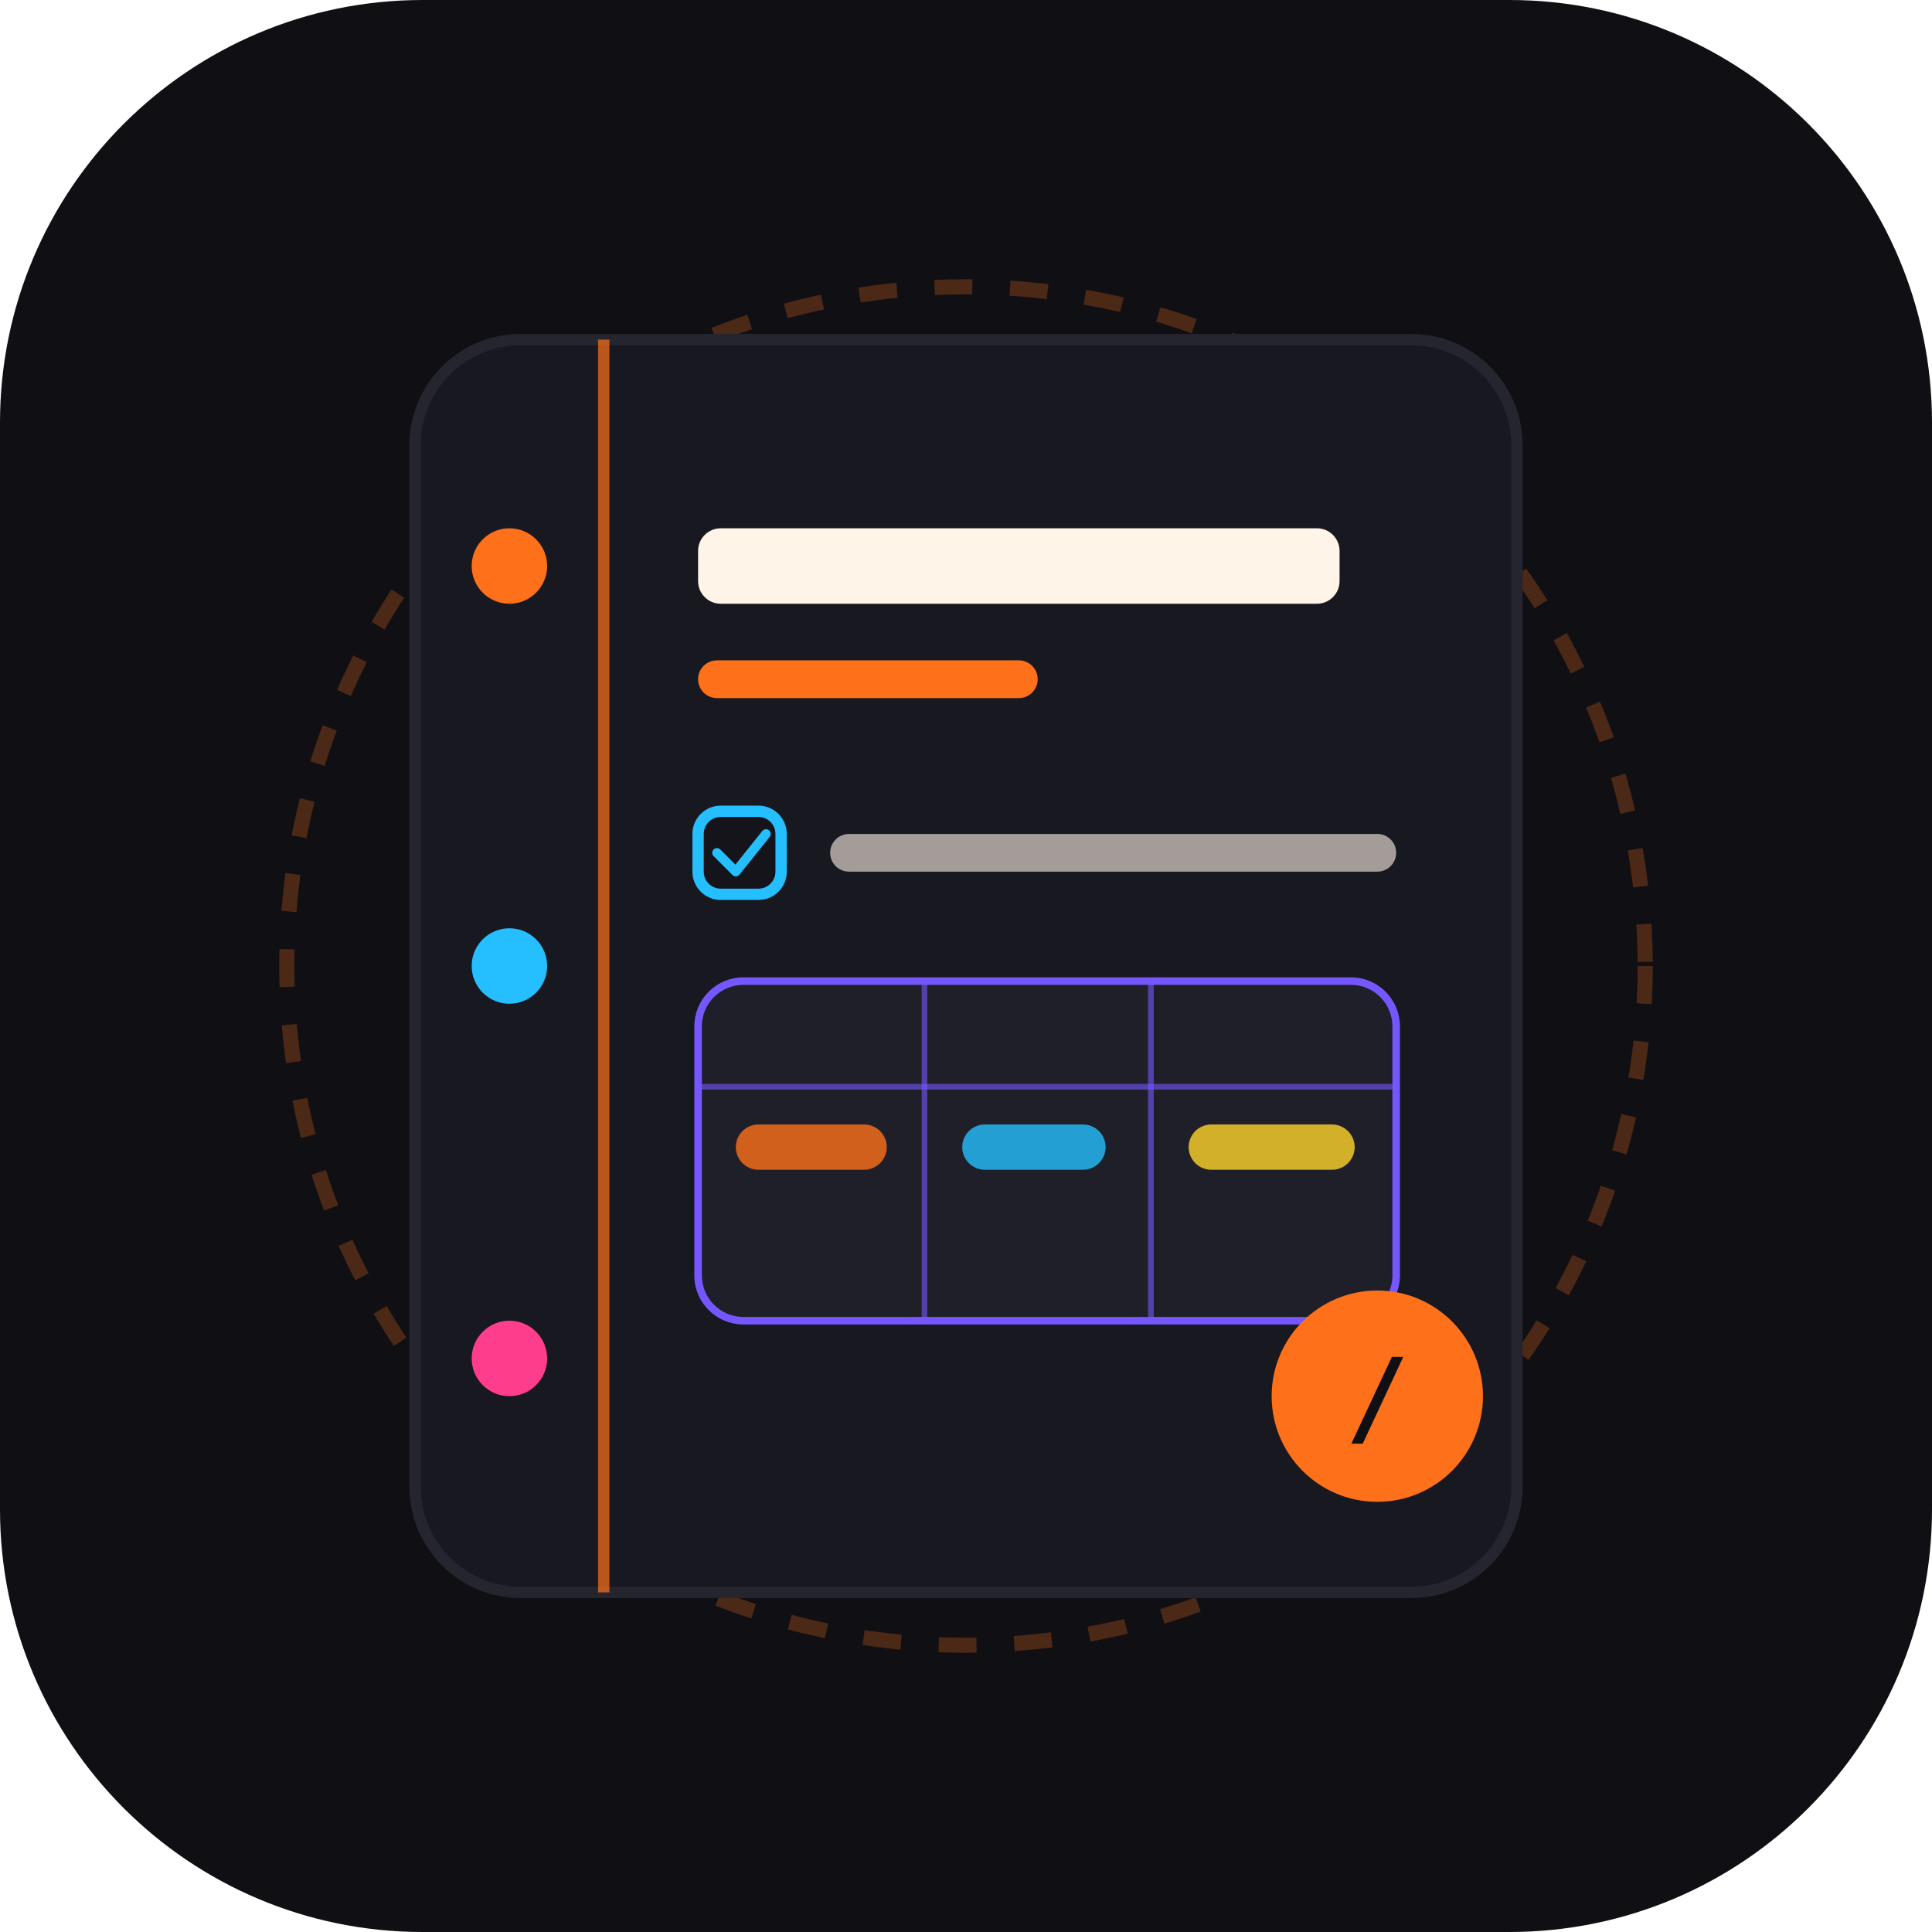
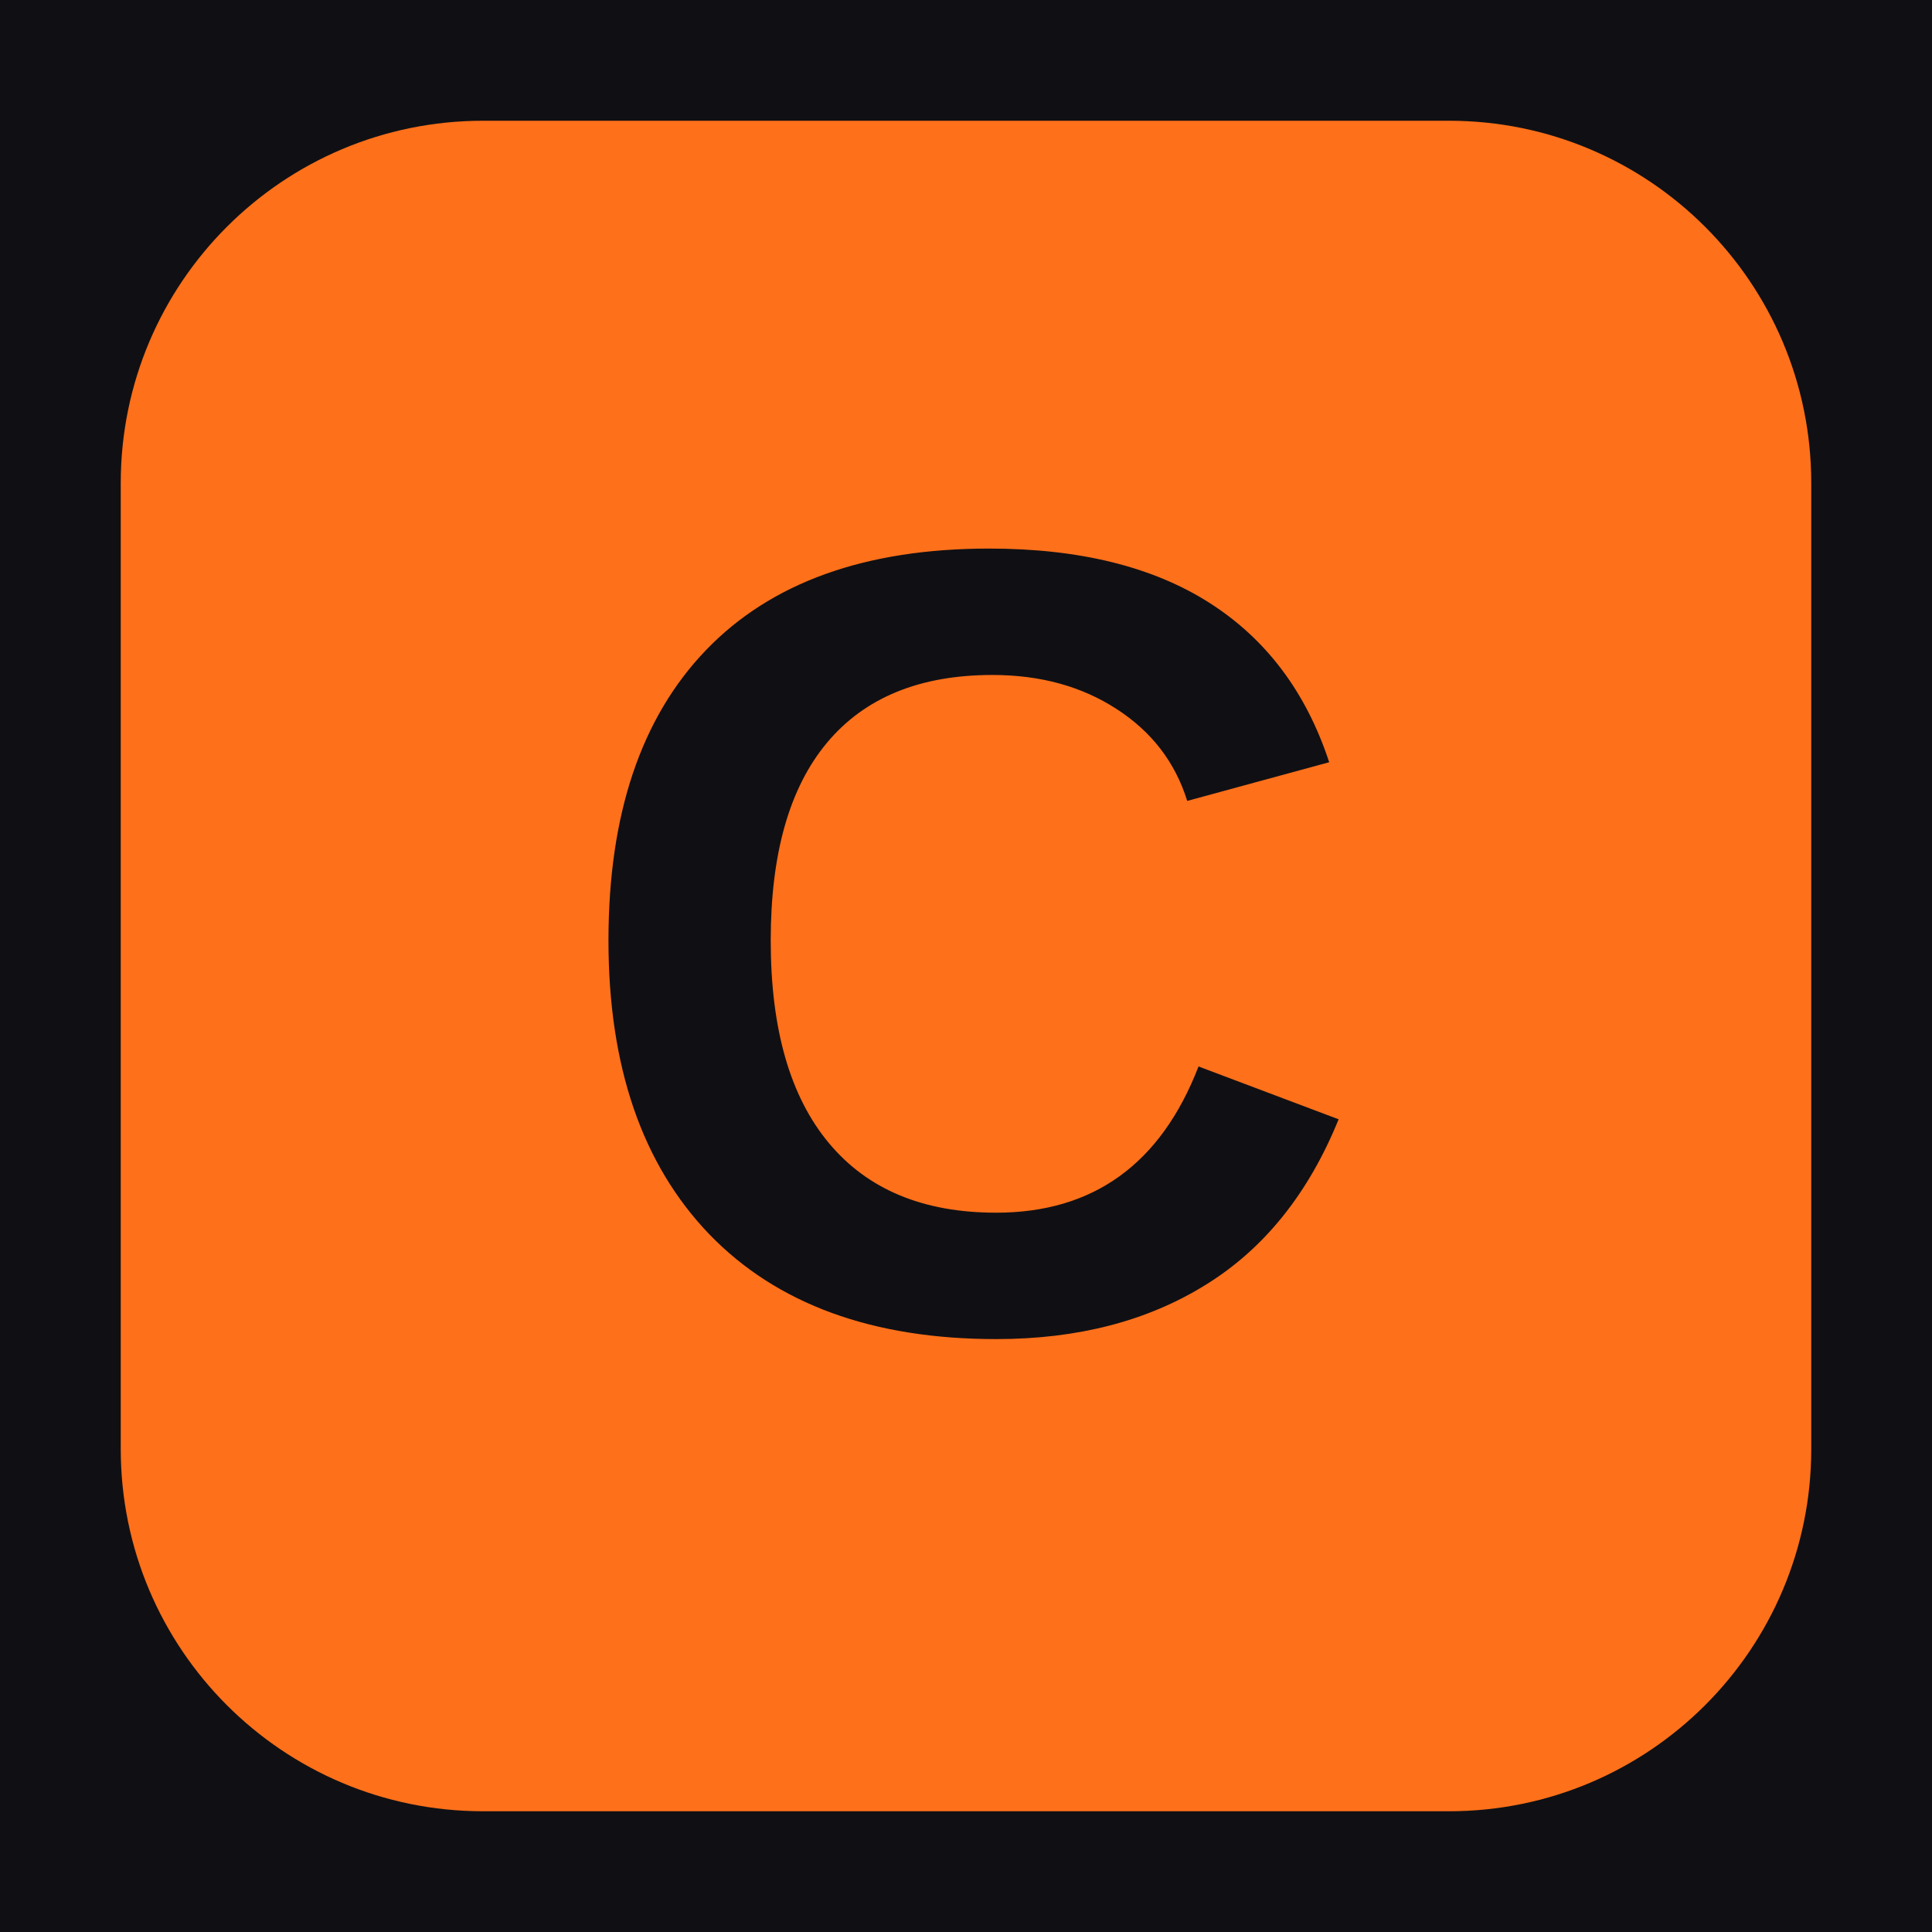
- <svg xmlns="http://www.w3.org/2000/svg" viewBox="0 0 512 512" fill="none">
-   <rect width="512" height="512" rx="112" fill="#101014" />
-   <circle cx="256" cy="256" r="180" stroke="#FF701A" stroke-width="4" stroke-dasharray="10 10" opacity="0.25" />
-   <rect x="110" y="90" width="292" height="332" rx="28" fill="#181820" stroke="#252530" stroke-width="3" />
-   <line x1="160" y1="90" x2="160" y2="422" stroke="#FF701A" stroke-width="3" opacity="0.7" />
-   <circle cx="135" cy="150" r="10" fill="#FF701A" />
-   <circle cx="135" cy="256" r="10" fill="#25BFFF" />
-   <circle cx="135" cy="360" r="10" fill="#FF3D8D" />
-   <rect x="185" y="140" width="170" height="20" rx="6" fill="#FFF4E8" />
-   <rect x="185" y="175" width="90" height="10" rx="5" fill="#FF701A" />
-   <rect x="185" y="215" width="22" height="22" rx="6" stroke="#25BFFF" stroke-width="3" fill="#14141A" />
-   <path d="M190 226L195 231L203 221" stroke="#25BFFF" stroke-width="2.5" stroke-linecap="round" stroke-linejoin="round" />
-   <rect x="220" y="221" width="150" height="10" rx="5" fill="#FFF4E8" opacity="0.6" />
-   <rect x="185" y="260" width="185" height="90" rx="12" fill="#1F1F2A" stroke="#7657FF" stroke-width="2" />
-   <line x1="185" y1="288" x2="370" y2="288" stroke="#7657FF" stroke-width="1.5" opacity="0.6" />
-   <line x1="245" y1="260" x2="245" y2="350" stroke="#7657FF" stroke-width="1.5" opacity="0.6" />
-   <line x1="305" y1="260" x2="305" y2="350" stroke="#7657FF" stroke-width="1.5" opacity="0.6" />
-   <rect x="195" y="298" width="40" height="12" rx="6" fill="#FF701A" opacity="0.8" />
-   <rect x="255" y="298" width="38" height="12" rx="6" fill="#25BFFF" opacity="0.8" />
-   <rect x="315" y="298" width="44" height="12" rx="6" fill="#FFD52A" opacity="0.8" />
-   <circle cx="365" cy="370" r="28" fill="#FF701A" />
-   <text x="365" y="380" text-anchor="middle" fill="#101014" font-family="monospace" font-size="28" font-weight="900">/</text>
+ <svg xmlns="http://www.w3.org/2000/svg" width="64" height="64" viewBox="0 0 64 64" role="img" aria-labelledby="title desc">
+   <defs>
+     <pattern id="dots" width="14" height="14" patternUnits="userSpaceOnUse">
+       <circle cx="2" cy="2" r="1" fill="#FFF4E8" opacity=".07" />
+     </pattern>
+   </defs>
+   <rect width="64" height="64" fill="#101014" />
+   <rect x="4" y="4" width="56" height="56" rx="12" fill="#FF701A" />
+   <text x="32" y="44" fill="#101014" text-anchor="middle" font-family="Arial,sans-serif" font-size="37" font-weight="900">C</text>
</svg>
